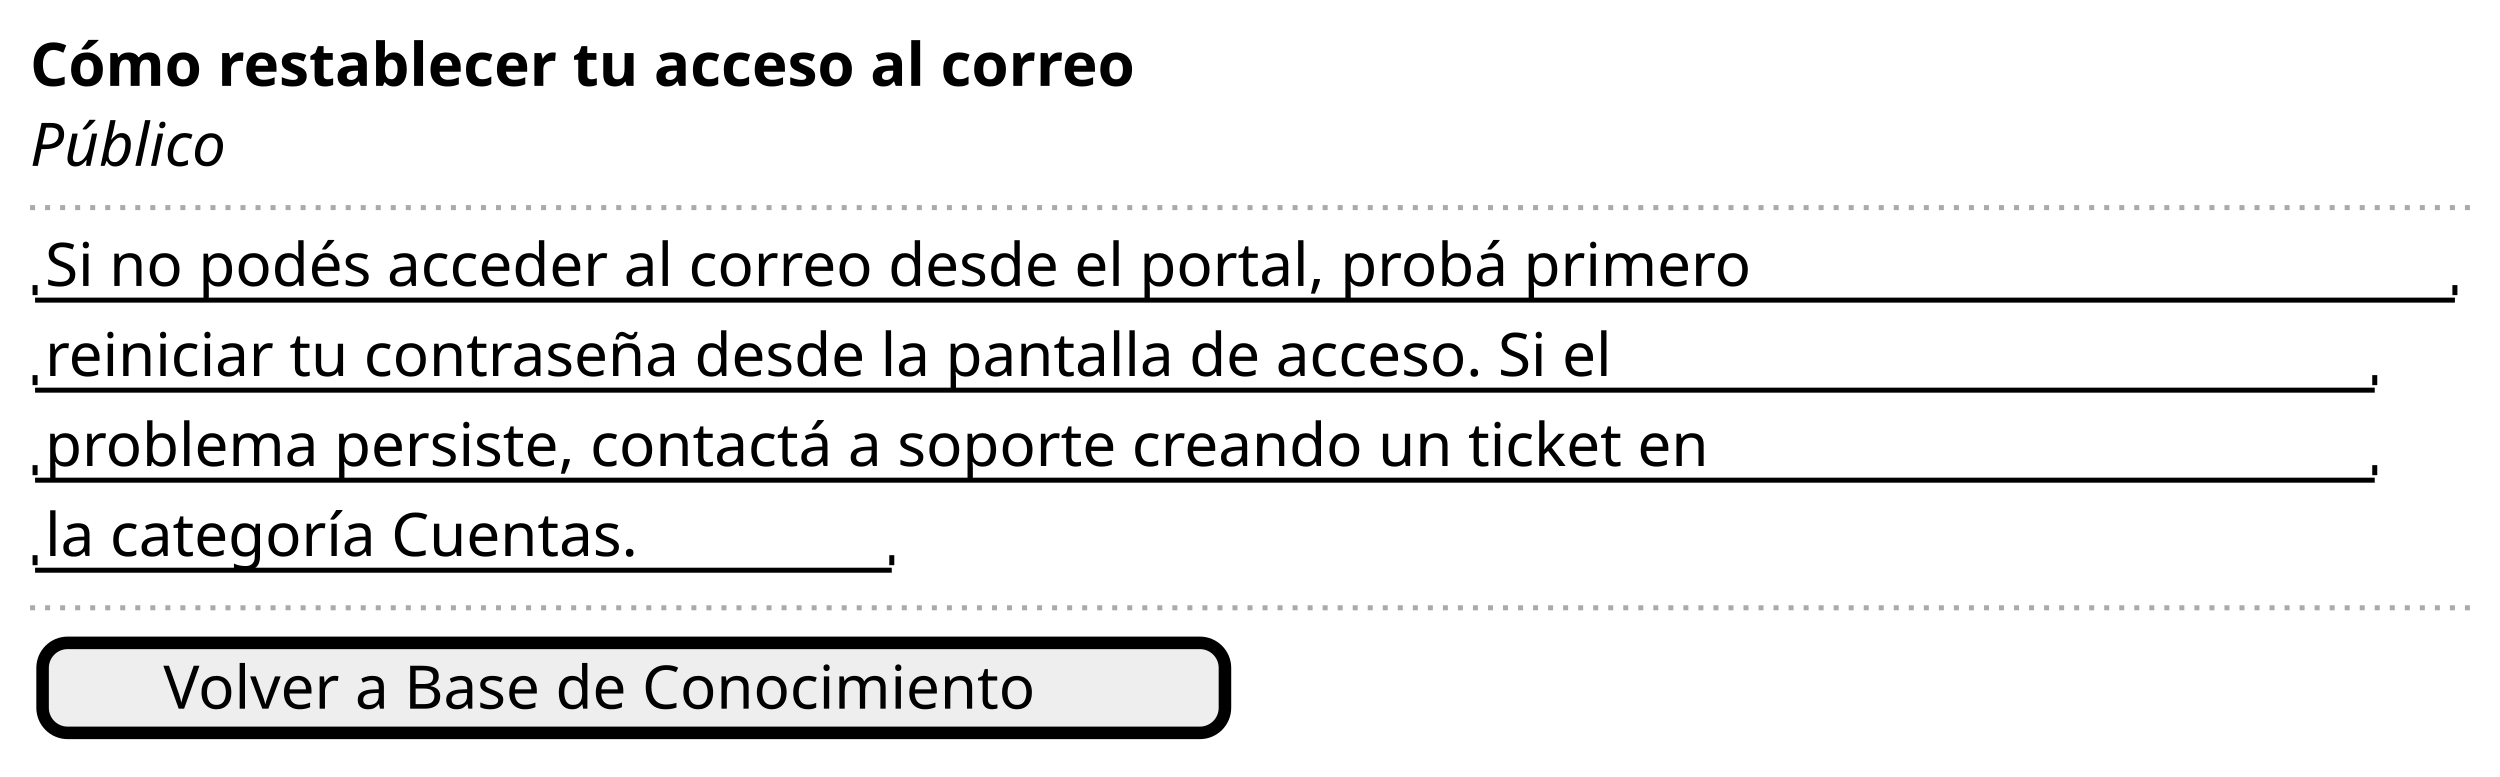
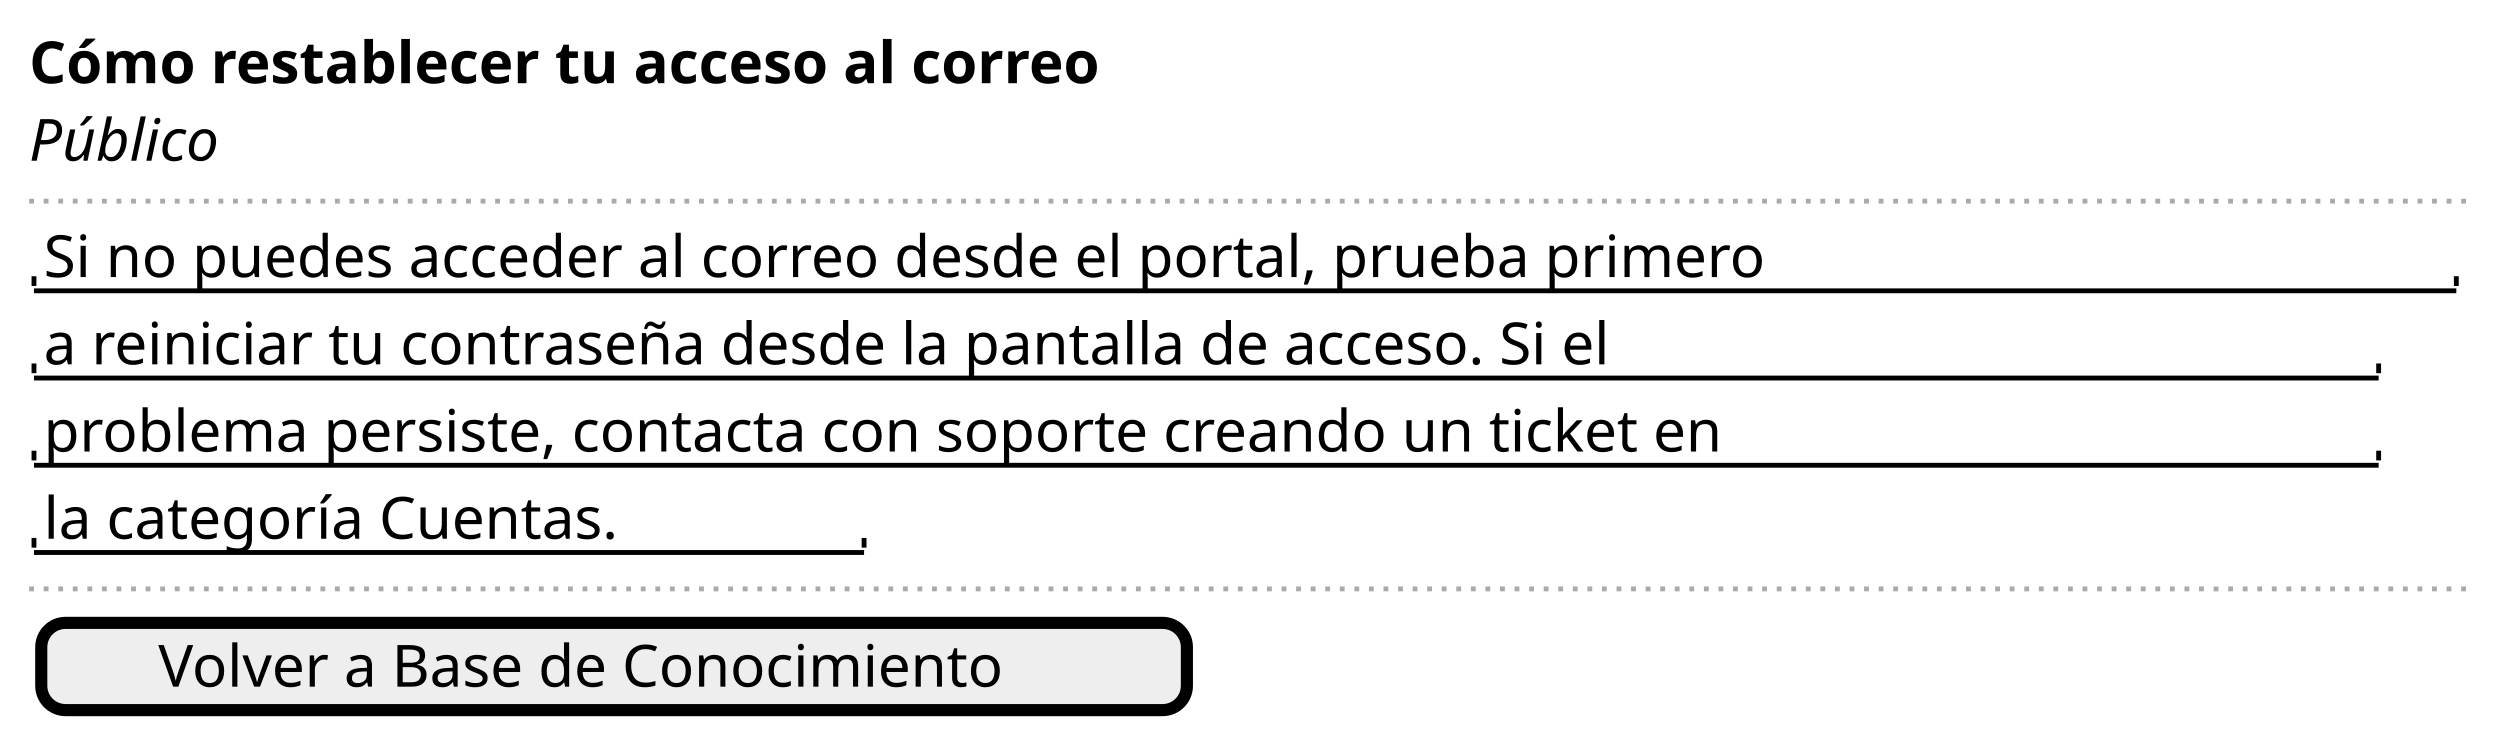
- <svg xmlns="http://www.w3.org/2000/svg" version="1.1" data-diagram-type="SALT" style="width:499px;height:155px;background:#FFFFFF;" width="499px" height="155px" viewBox="0 0 499 155" zoomAndPan="magnify" preserveAspectRatio="none" contentStyleType="text/css">
+ <svg xmlns="http://www.w3.org/2000/svg" version="1.1" data-diagram-type="SALT" style="width:515px;height:155px;background:#FFFFFF;" width="515px" height="155px" viewBox="0 0 515 155" zoomAndPan="magnify" preserveAspectRatio="none" contentStyleType="text/css">
  <defs />
  <g font-family="sans-serif" lengthAdjust="spacing">
    <text x="6" y="17.139" fill="#000" font-size="12" textLength="251.648" font-weight="700">Cómo restablecer tu acceso al correo</text>
    <text x="6" y="33.107" fill="#000" font-size="12" textLength="43.066" font-style="italic">Público</text>
-     <line x1="6" y1="41.438" x2="493" y2="41.438" style="stroke:#AAA;stroke-width:1;stroke-dasharray:1,2;" />
-     <text x="9" y="57.076" fill="#000" font-size="12" textLength="365.502">Si no podés acceder al correo desde el portal, probá primero</text>
-     <line x1="7" y1="59.906" x2="490" y2="59.906" style="stroke:#000;stroke-width:1;" />
+     <line x1="6" y1="41.438" x2="509" y2="41.438" style="stroke:#AAA;stroke-width:1;stroke-dasharray:1,2;" />
+     <text x="9" y="57.076" fill="#000" font-size="12" textLength="380.795">Si no puedes acceder al correo desde el portal, prueba primero</text>
+     <line x1="7" y1="59.906" x2="506" y2="59.906" style="stroke:#000;stroke-width:1;" />
    <line x1="7" y1="56.906" x2="7" y2="58.906" style="stroke:#000;stroke-width:1;" />
-     <line x1="490" y1="56.906" x2="490" y2="58.906" style="stroke:#000;stroke-width:1;" />
-     <text x="9" y="75.045" fill="#000" font-size="12" textLength="340.184">reiniciar tu contraseña desde la pantalla de acceso. Si el</text>
-     <line x1="7" y1="77.875" x2="474" y2="77.875" style="stroke:#000;stroke-width:1;" />
+     <line x1="506" y1="56.906" x2="506" y2="58.906" style="stroke:#000;stroke-width:1;" />
+     <text x="9" y="75.045" fill="#000" font-size="12" textLength="351.352">a reiniciar tu contraseña desde la pantalla de acceso. Si el</text>
+     <line x1="7" y1="77.875" x2="490" y2="77.875" style="stroke:#000;stroke-width:1;" />
    <line x1="7" y1="74.875" x2="7" y2="76.875" style="stroke:#000;stroke-width:1;" />
-     <line x1="474" y1="74.875" x2="474" y2="76.875" style="stroke:#000;stroke-width:1;" />
-     <text x="9" y="93.014" fill="#000" font-size="12" textLength="357.352">problema persiste, contactá a soporte creando un ticket en</text>
-     <line x1="7" y1="95.844" x2="474" y2="95.844" style="stroke:#000;stroke-width:1;" />
+     <line x1="490" y1="74.875" x2="490" y2="76.875" style="stroke:#000;stroke-width:1;" />
+     <text x="9" y="93.014" fill="#000" font-size="12" textLength="371.543">problema persiste, contacta con soporte creando un ticket en</text>
+     <line x1="7" y1="95.844" x2="490" y2="95.844" style="stroke:#000;stroke-width:1;" />
    <line x1="7" y1="92.844" x2="7" y2="94.844" style="stroke:#000;stroke-width:1;" />
-     <line x1="474" y1="92.844" x2="474" y2="94.844" style="stroke:#000;stroke-width:1;" />
+     <line x1="490" y1="92.844" x2="490" y2="94.844" style="stroke:#000;stroke-width:1;" />
    <text x="9" y="110.982" fill="#000" font-size="12" textLength="128.033">la categoría Cuentas.</text>
    <line x1="7" y1="113.813" x2="178" y2="113.813" style="stroke:#000;stroke-width:1;" />
    <line x1="7" y1="110.813" x2="7" y2="112.813" style="stroke:#000;stroke-width:1;" />
    <line x1="178" y1="110.813" x2="178" y2="112.813" style="stroke:#000;stroke-width:1;" />
-     <line x1="6" y1="121.313" x2="493" y2="121.313" style="stroke:#AAA;stroke-width:1;stroke-dasharray:1,2;" />
+     <line x1="6" y1="121.313" x2="509" y2="121.313" style="stroke:#AAA;stroke-width:1;stroke-dasharray:1,2;" />
    <rect x="8.5" y="128.313" width="236" height="17.969" fill="#EEE" style="stroke:#000;stroke-width:2.5;" rx="5" ry="5" />
    <text x="32.604" y="141.451" fill="#000" font-size="12" textLength="187.793">Volver a Base de Conocimiento</text>
  </g>
</svg>
